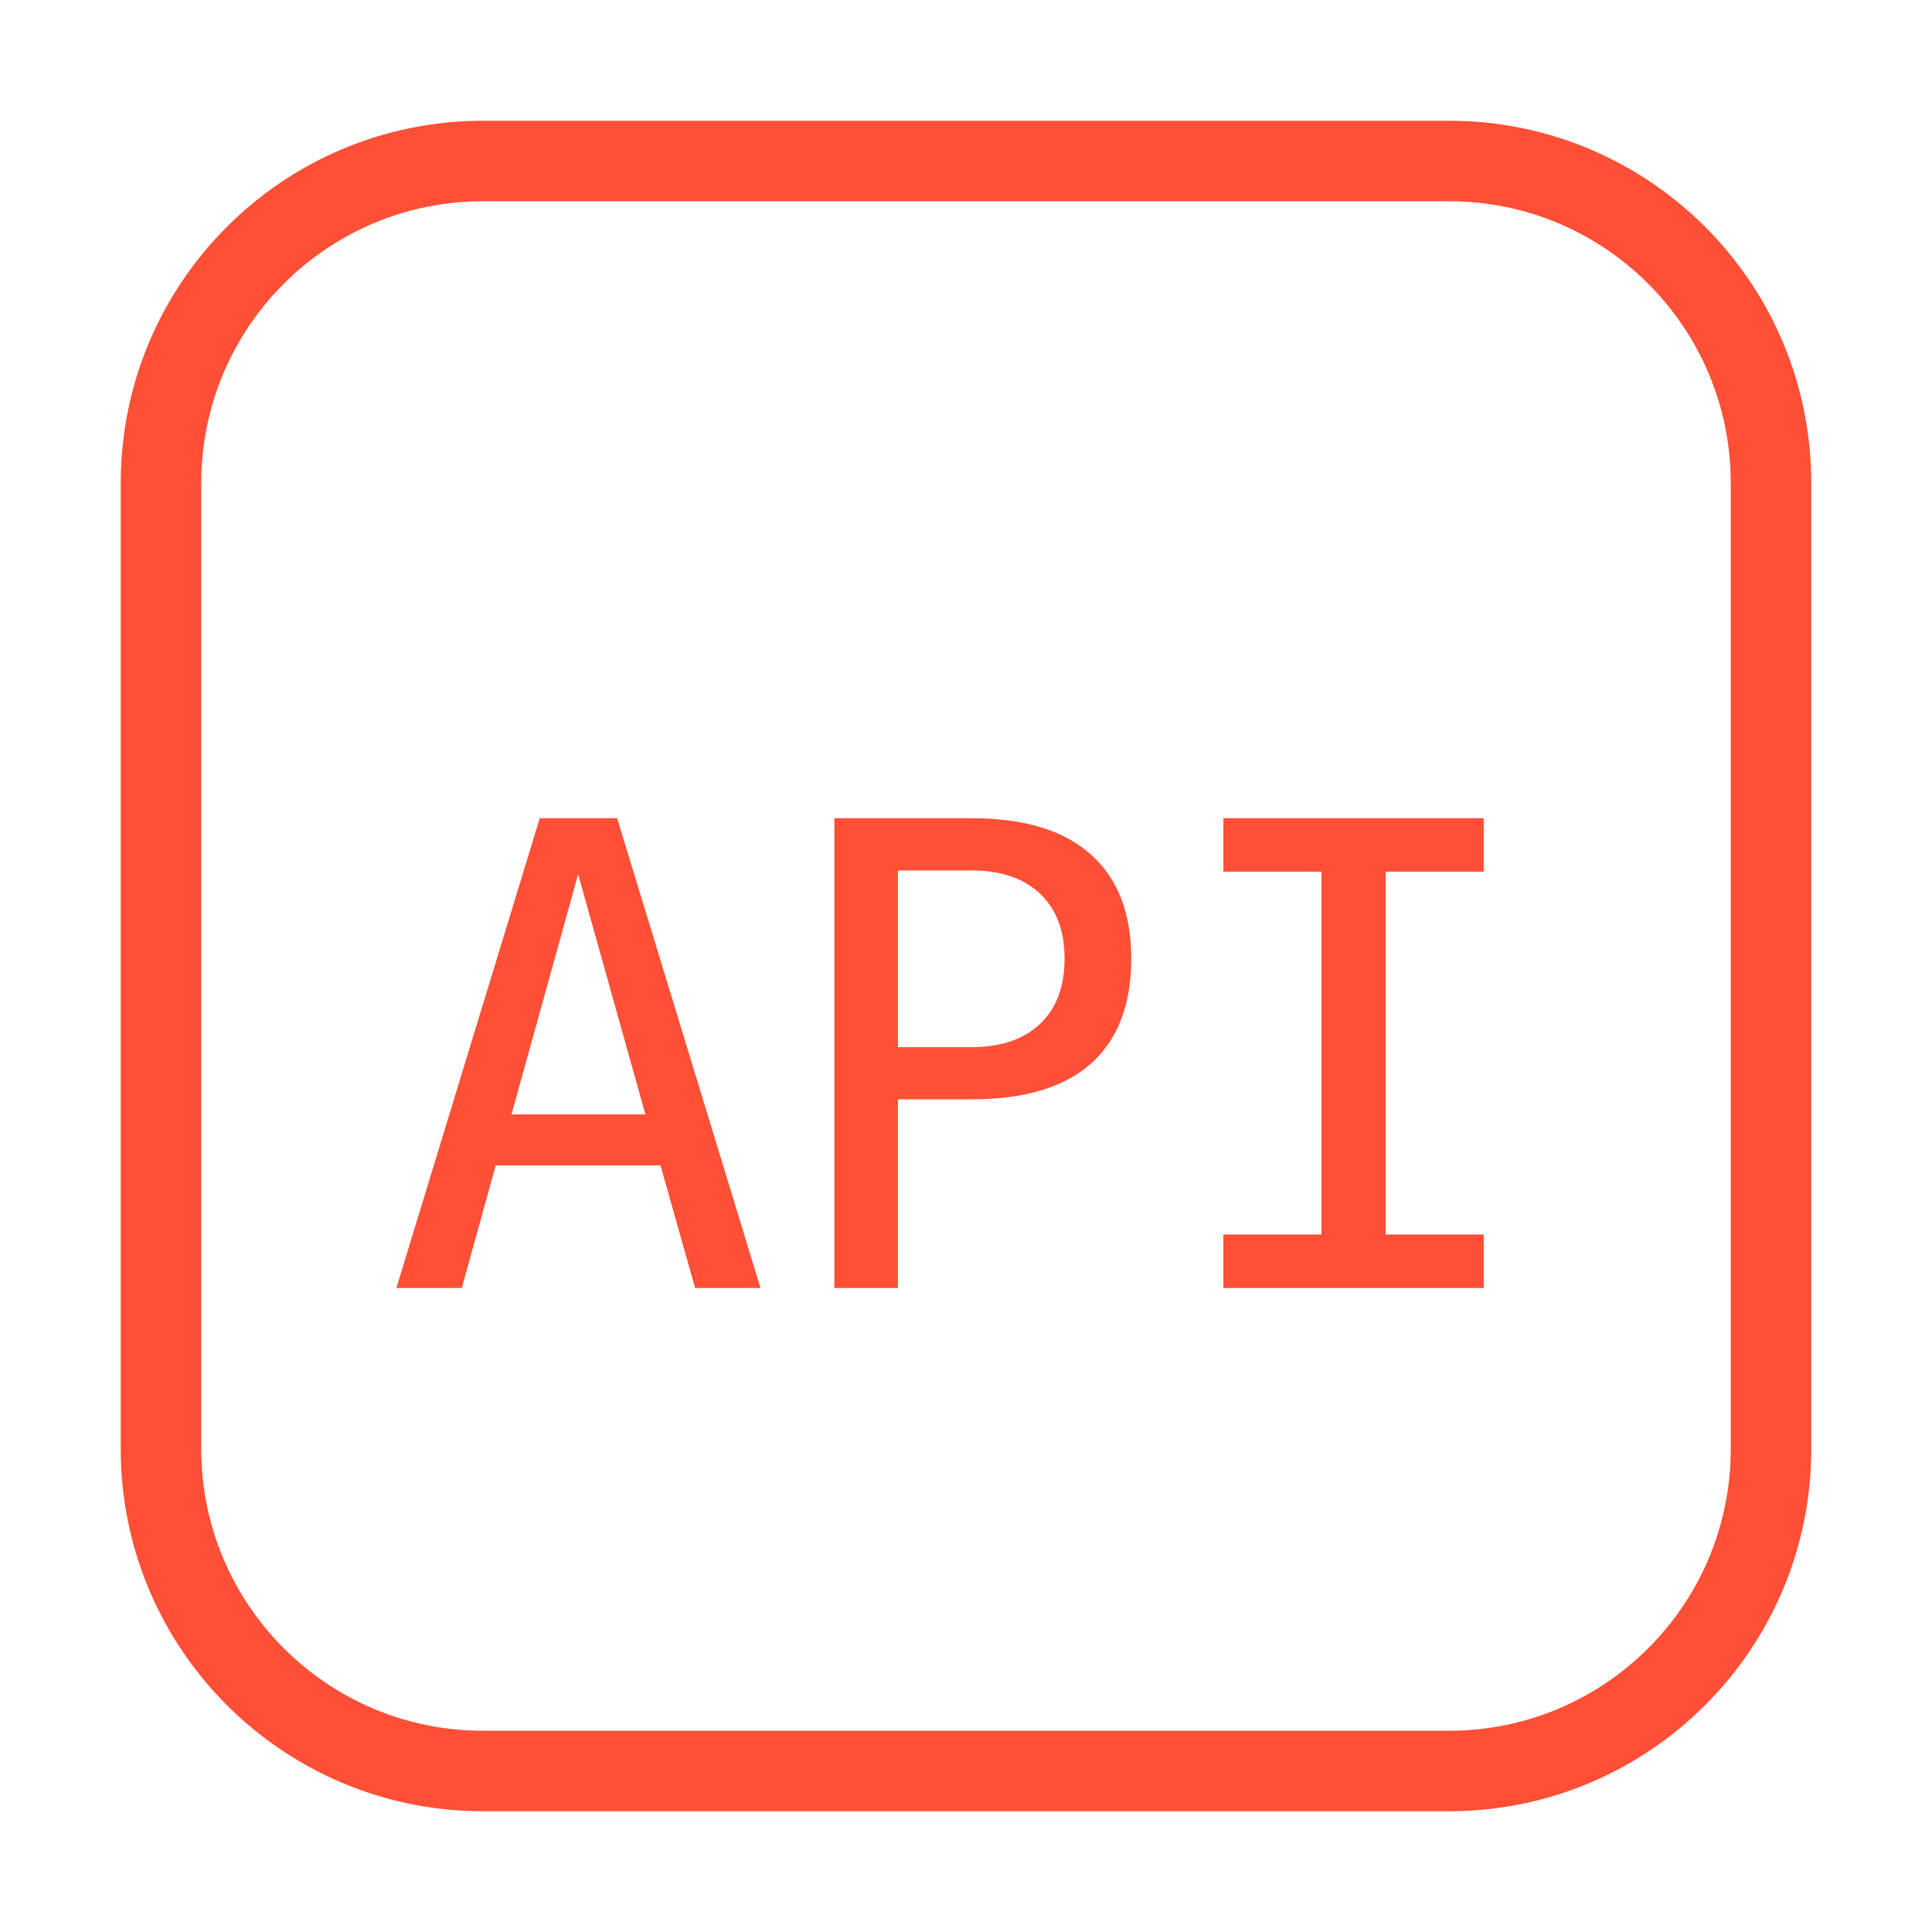
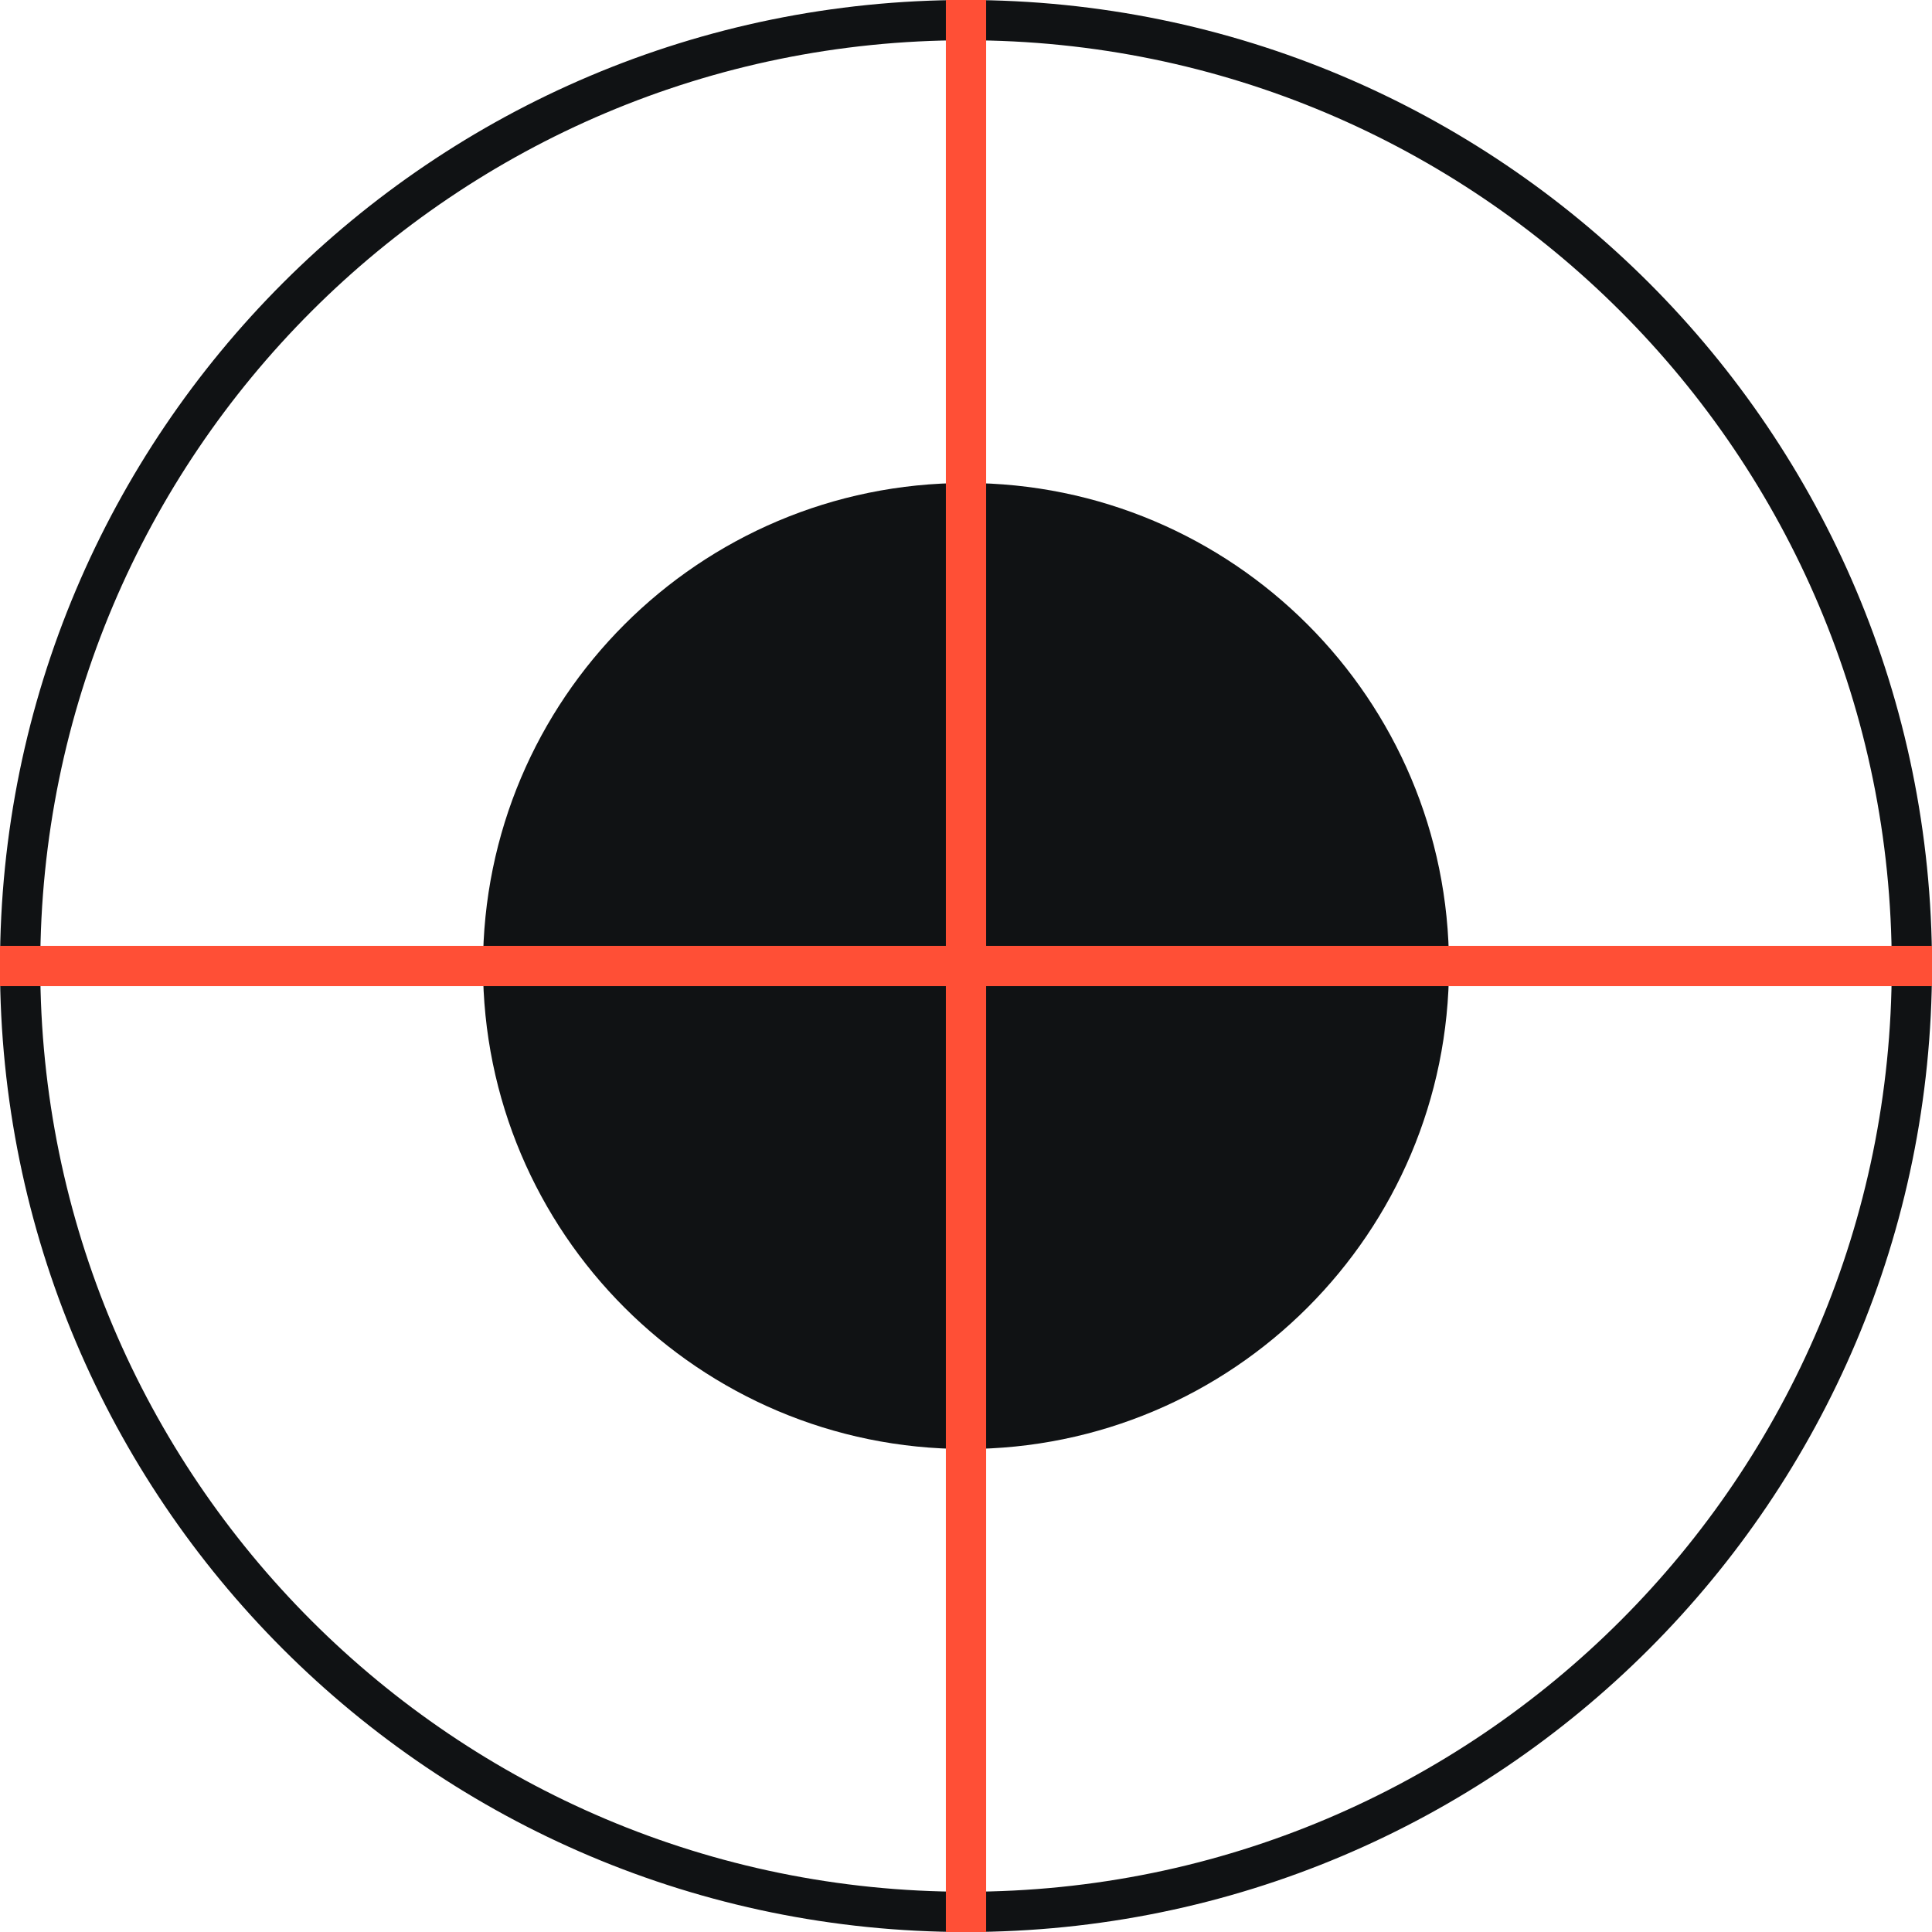
- <svg xmlns="http://www.w3.org/2000/svg" width="48" height="48" viewBox="0 0 48 48">
-   <rect x="4" y="4" width="40" height="40" rx="8" fill="none" stroke="#ff4f36" stroke-width="2" />
-   <text x="24" y="32" text-anchor="middle" font-family="monospace" font-size="16" fill="#ff4f36">API</text>
+ <svg xmlns="http://www.w3.org/2000/svg" id="Layer_1" version="1.1" viewBox="0 0 48 48">
+   <defs>
+     <style>
+       .st0 {
+         stroke: #101214;
+       }
+ 
+       .st0, .st1 {
+         fill: none;
+       }
+ 
+       .st1 {
+         stroke: #ff4f36;
+       }
+ 
+       .st2 {
+         fill: #101214;
+       }
+     </style>
+   </defs>
+   <circle id="Oval-6" class="st2" cx="24" cy="24" r="12" vector-effect="non-scaling-stroke" />
+   <circle id="Oval-6-Copy-7" class="st0" cx="24" cy="24" r="23.5" vector-effect="non-scaling-stroke" />
+   <line id="Path-3" class="st1" x1="24" y1="48" x2="24" vector-effect="non-scaling-stroke" />
+   <line id="Path-5" class="st1" y1="24" x2="48" y2="24" vector-effect="non-scaling-stroke" />
</svg>
